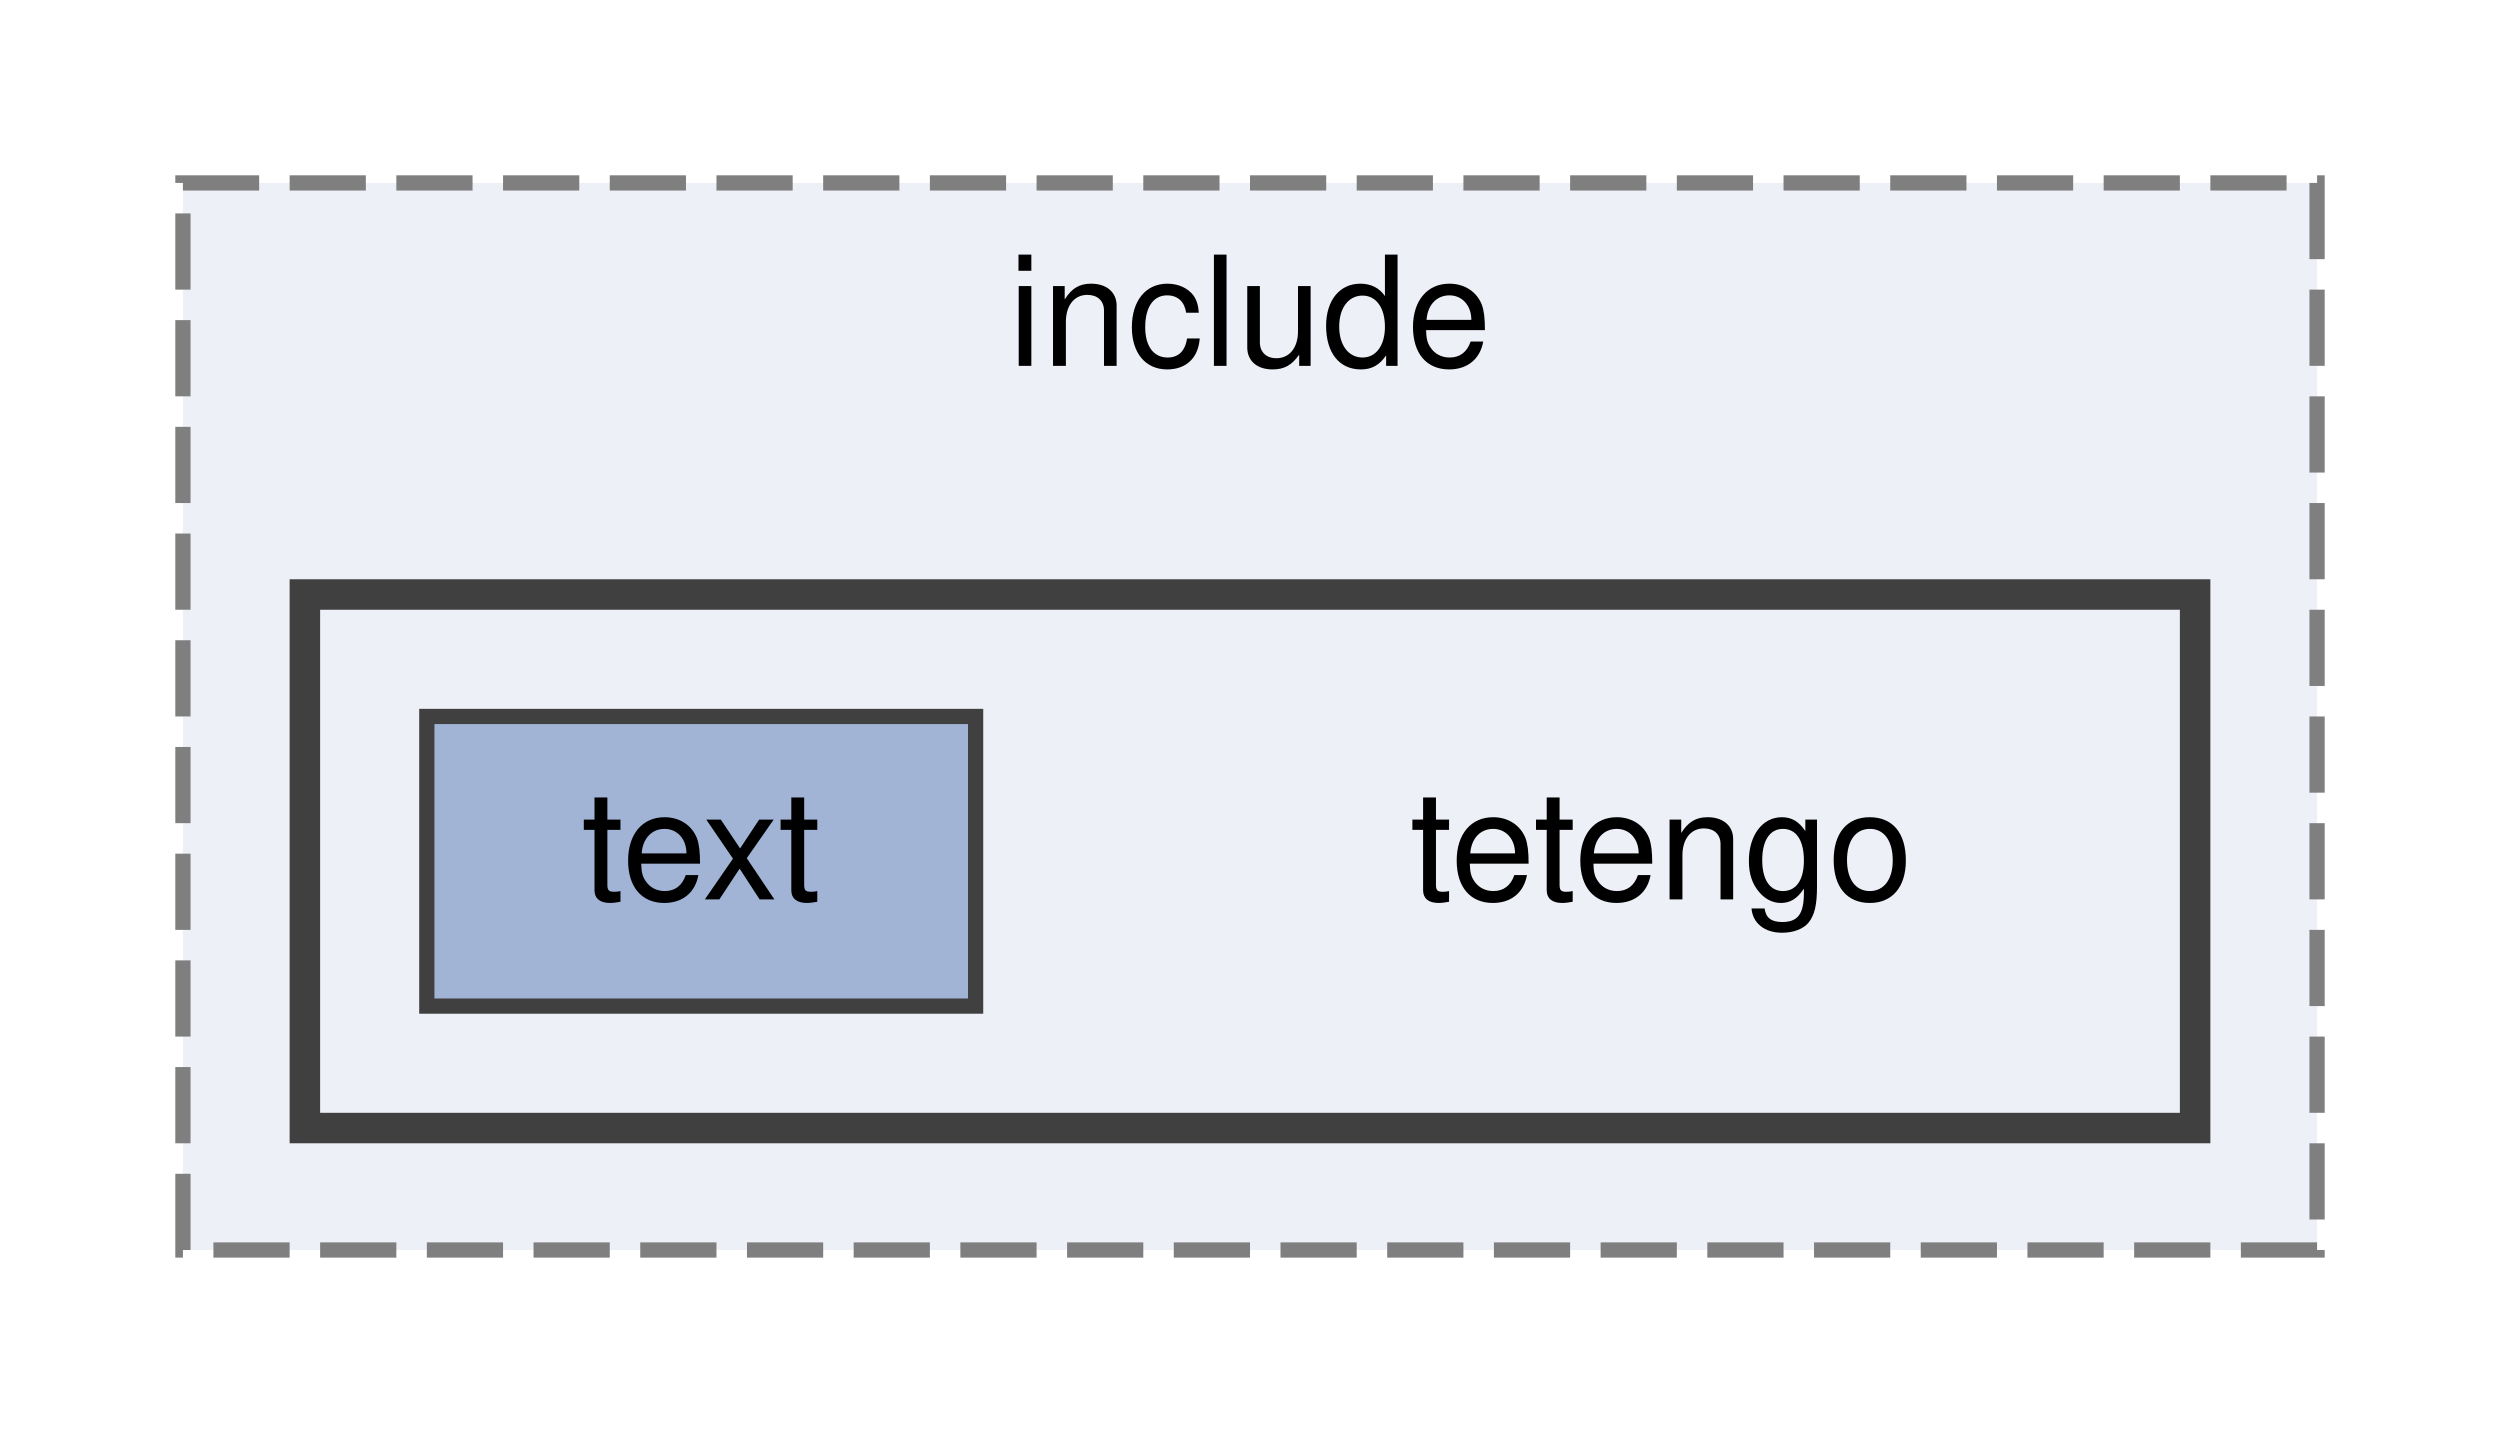
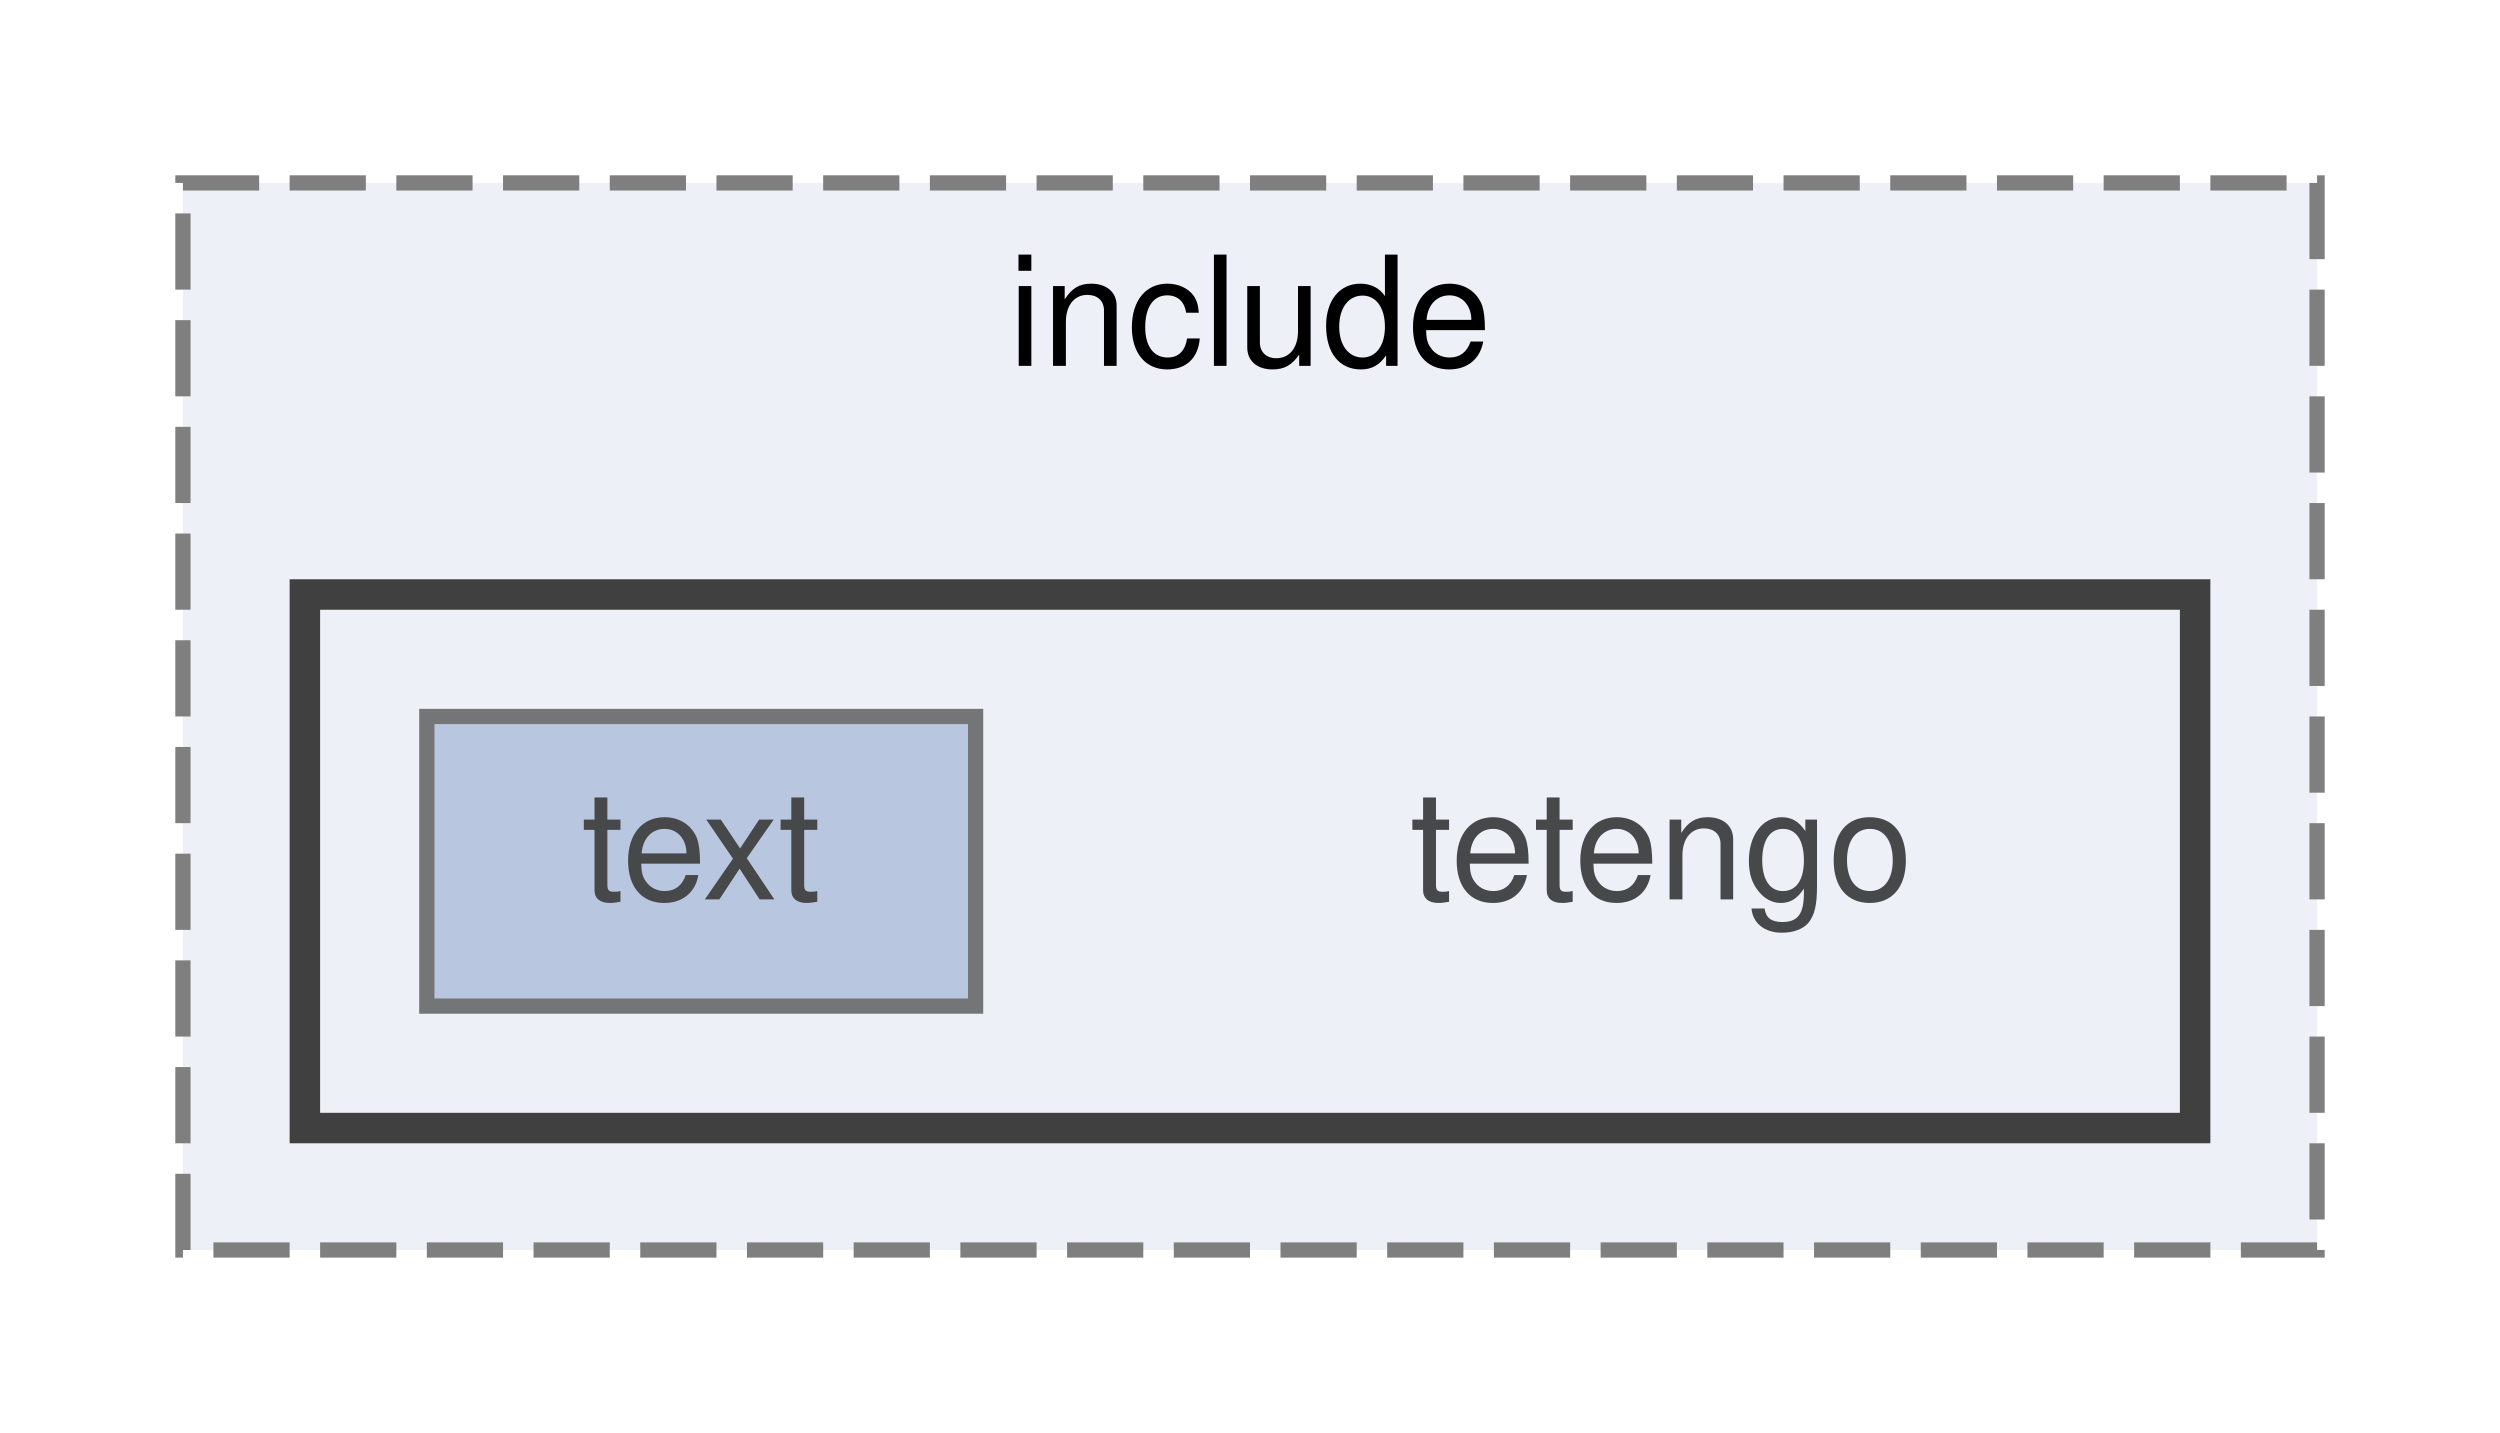
<svg xmlns="http://www.w3.org/2000/svg" xmlns:xlink="http://www.w3.org/1999/xlink" width="164pt" height="94pt" viewBox="0.00 0.00 164.00 94.00">
-   <g id="graph0" class="graph" transform="scale(1 1) rotate(0) translate(4 90)">
-     <g id="clust1" class="cluster">
-       <g id="a_clust1">
-         <a xlink:href="dir_9c70b3d949d186edb44c198bb4a910c9.html" target="_top" xlink:title="include">
-           <polygon fill="#edf0f7" stroke="#7f7f7f" stroke-dasharray="5,2" points="8,-8 8,-78 148,-78 148,-8 8,-8" />
-           <text text-anchor="middle" x="78" y="-66" font-family="Helvetica,sans-Serif" font-size="10.00">include</text>
-         </a>
+   <svg id="main" version="1.1" xml:space="preserve">
+     <style type="text/css">
+ .node, .edge {opacity: 0.7;}
+ .node.selected, .edge.selected {opacity: 1;}
+ .edge:hover path { stroke: red; }
+ .edge:hover polygon { stroke: red; fill: red; }
+ </style>
+     <svg id="graph" class="graph">
+       <g id="graph0" class="graph" transform="scale(1 1) rotate(0) translate(4 90)">
+         <g id="clust1" class="cluster">
+           <g id="a_clust1">
+             <a xlink:href="dir_9c70b3d949d186edb44c198bb4a910c9.html" target="_top" xlink:title="include">
+               <polygon fill="#edf0f7" stroke="#7f7f7f" stroke-dasharray="5,2" points="8,-8 8,-78 148,-78 148,-8 8,-8" />
+               <text text-anchor="middle" x="78" y="-66" font-family="Helvetica,sans-Serif" font-size="10.00">include</text>
+             </a>
+           </g>
+         </g>
+         <g id="clust2" class="cluster">
+           <g id="a_clust2">
+             <a xlink:href="dir_3a034e7accb0412c91eec13d53ce3f37.html" target="_top">
+               <polygon fill="#edf0f7" stroke="#404040" stroke-width="2" points="16,-16 16,-51 140,-51 140,-16 16,-16" />
+             </a>
+           </g>
+         </g>
+         <g id="node1" class="node">
+           <text text-anchor="middle" x="105" y="-31" font-family="Helvetica,sans-Serif" font-size="10.00">tetengo</text>
+         </g>
+         <g id="node2" class="node">
+           <g id="a_node2">
+             <a xlink:href="dir_f465c8172f2859323ab1819ddb42bcaf.html" target="_top" xlink:title="text">
+               <polygon fill="#a2b4d6" stroke="#404040" points="60,-43 24,-43 24,-24 60,-24 60,-43" />
+               <text text-anchor="middle" x="42" y="-31" font-family="Helvetica,sans-Serif" font-size="10.00">text</text>
+             </a>
+           </g>
+         </g>
      </g>
-     </g>
-     <g id="clust2" class="cluster">
-       <g id="a_clust2">
-         <a xlink:href="dir_3a034e7accb0412c91eec13d53ce3f37.html" target="_top">
-           <polygon fill="#edf0f7" stroke="#404040" stroke-width="2" points="16,-16 16,-51 140,-51 140,-16 16,-16" />
-         </a>
-       </g>
-     </g>
-     <g id="node1" class="node">
-       <text text-anchor="middle" x="105" y="-31" font-family="Helvetica,sans-Serif" font-size="10.00">tetengo</text>
-     </g>
-     <g id="node2" class="node">
-       <g id="a_node2">
-         <a xlink:href="dir_f465c8172f2859323ab1819ddb42bcaf.html" target="_top" xlink:title="text">
-           <polygon fill="#a2b4d6" stroke="#404040" points="60,-43 24,-43 24,-24 60,-24 60,-43" />
-           <text text-anchor="middle" x="42" y="-31" font-family="Helvetica,sans-Serif" font-size="10.00">text</text>
-         </a>
-       </g>
-     </g>
-   </g>
+     </svg>
+   </svg>
+   <style type="text/css">
+ 
+ [data-mouse-over-selected='false'] { opacity: 0.7; }
+ [data-mouse-over-selected='true']  { opacity: 1.0; }
+ 
+ </style>
</svg>
